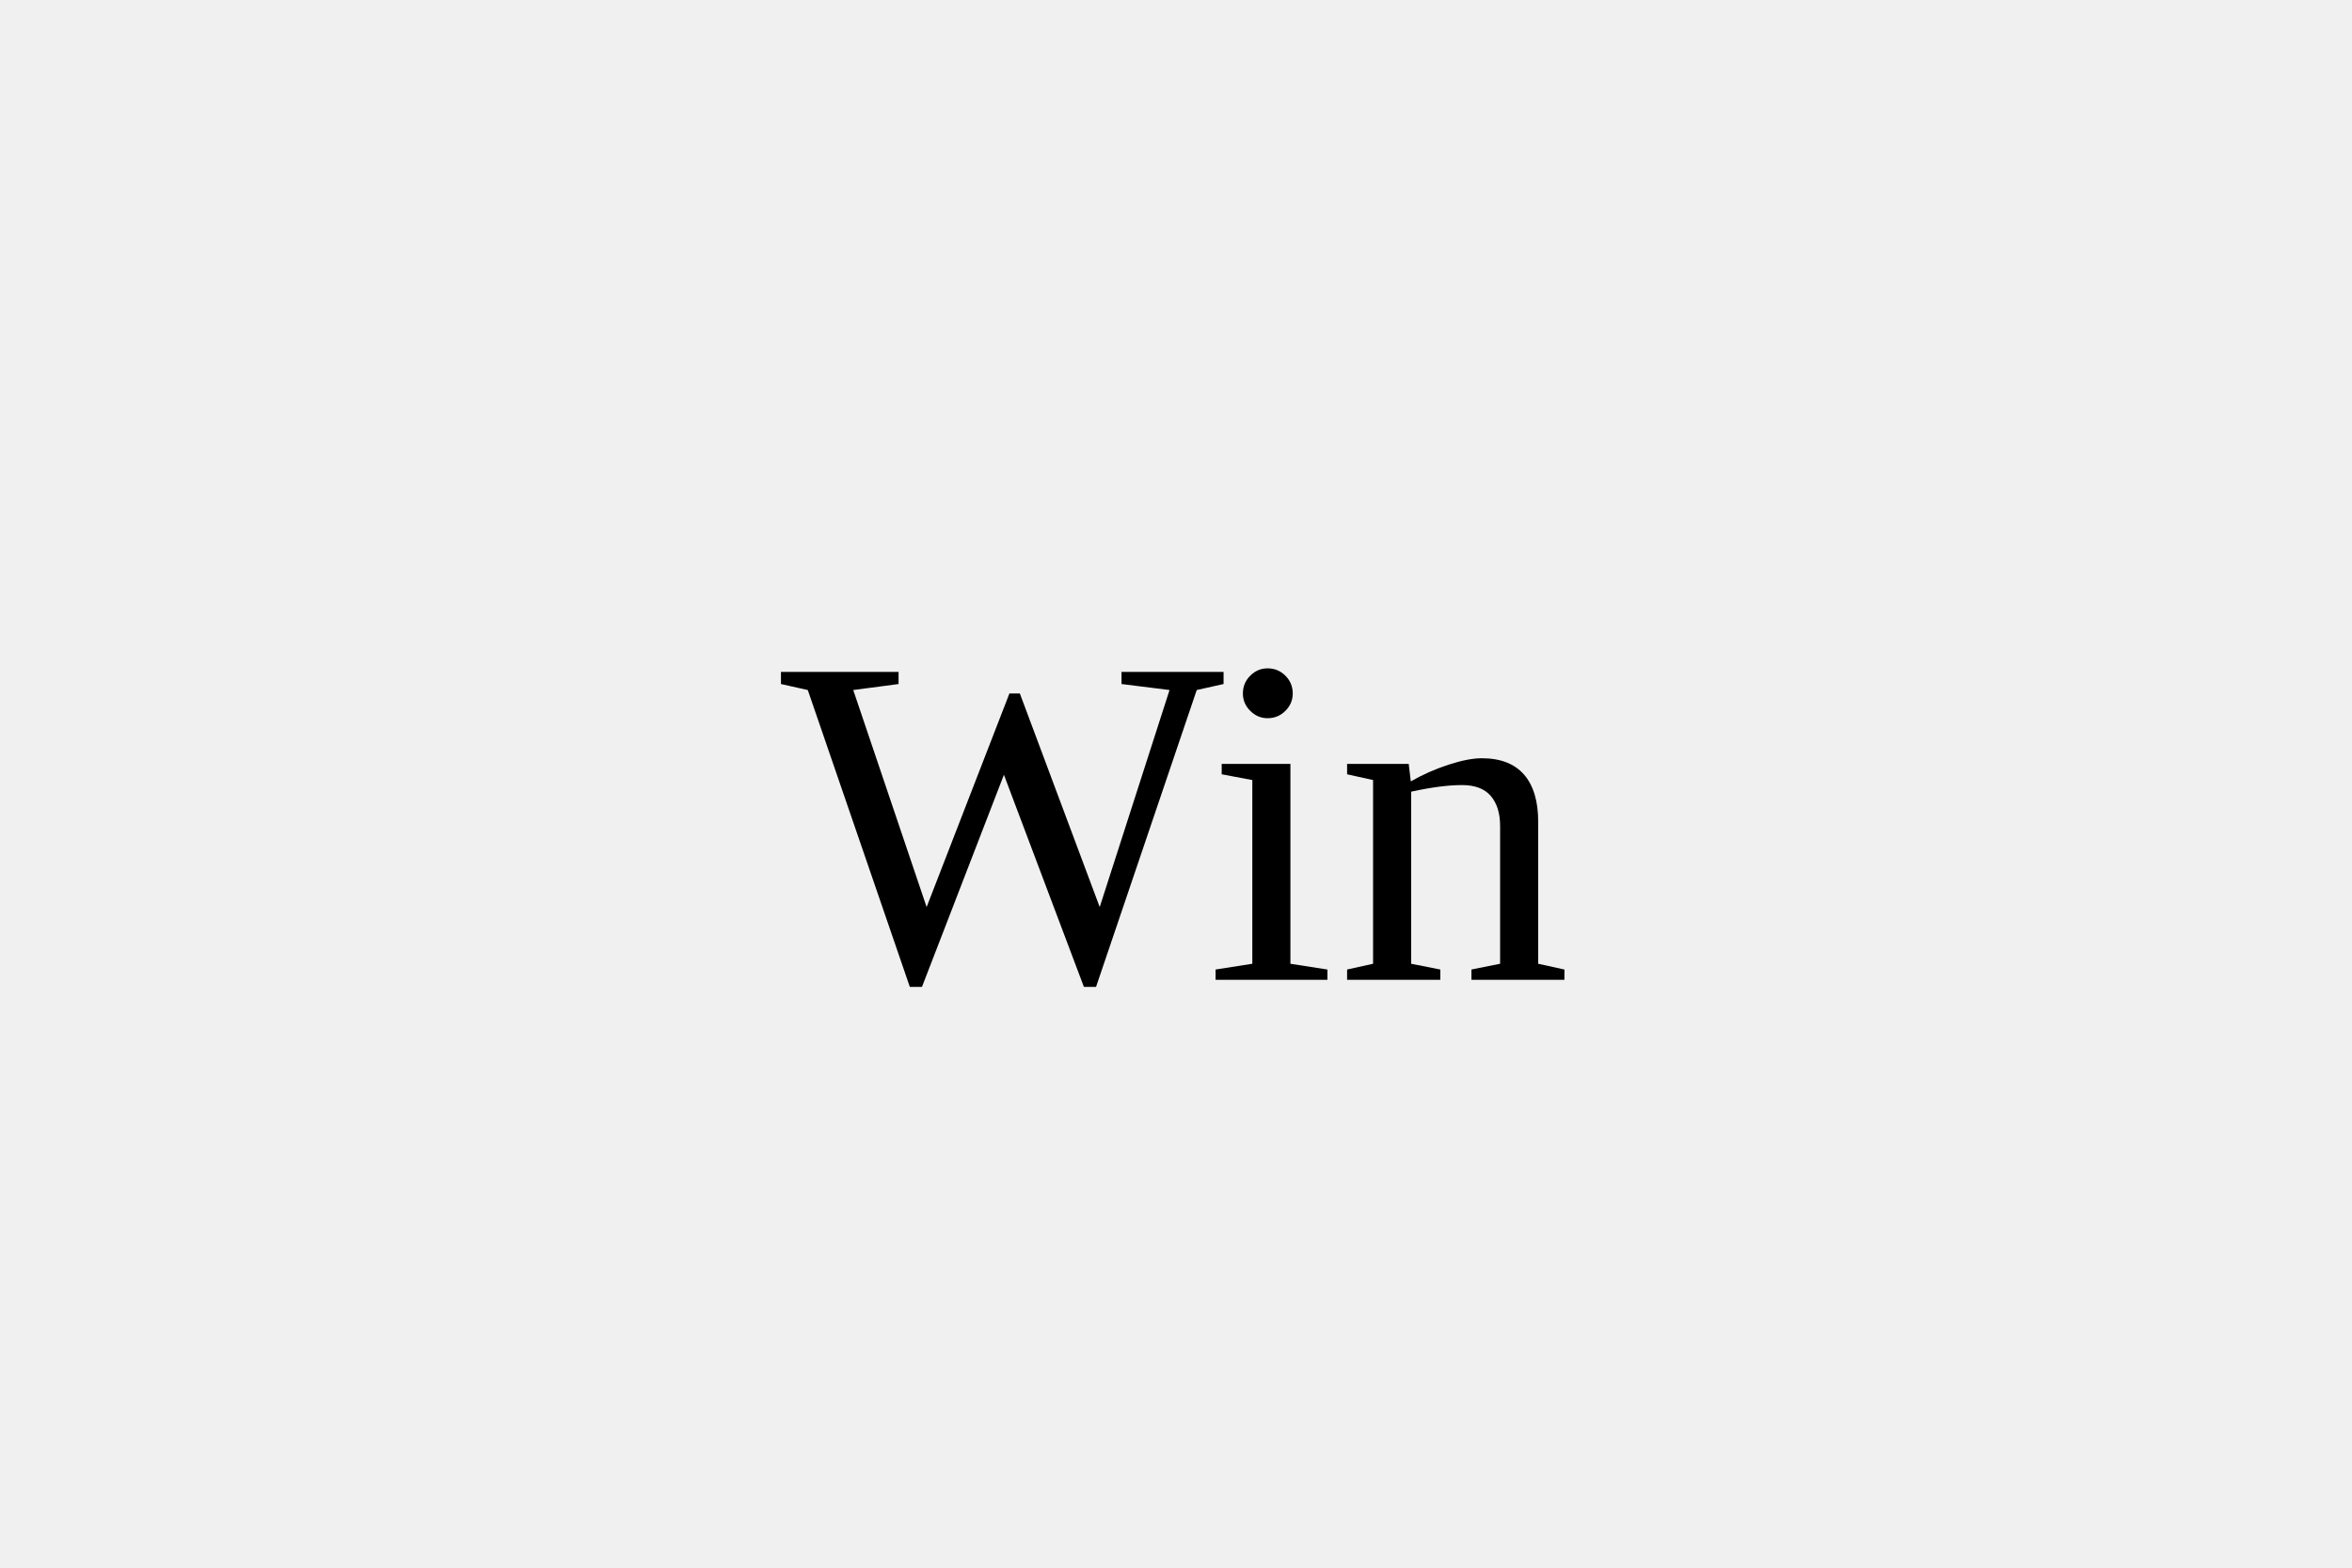
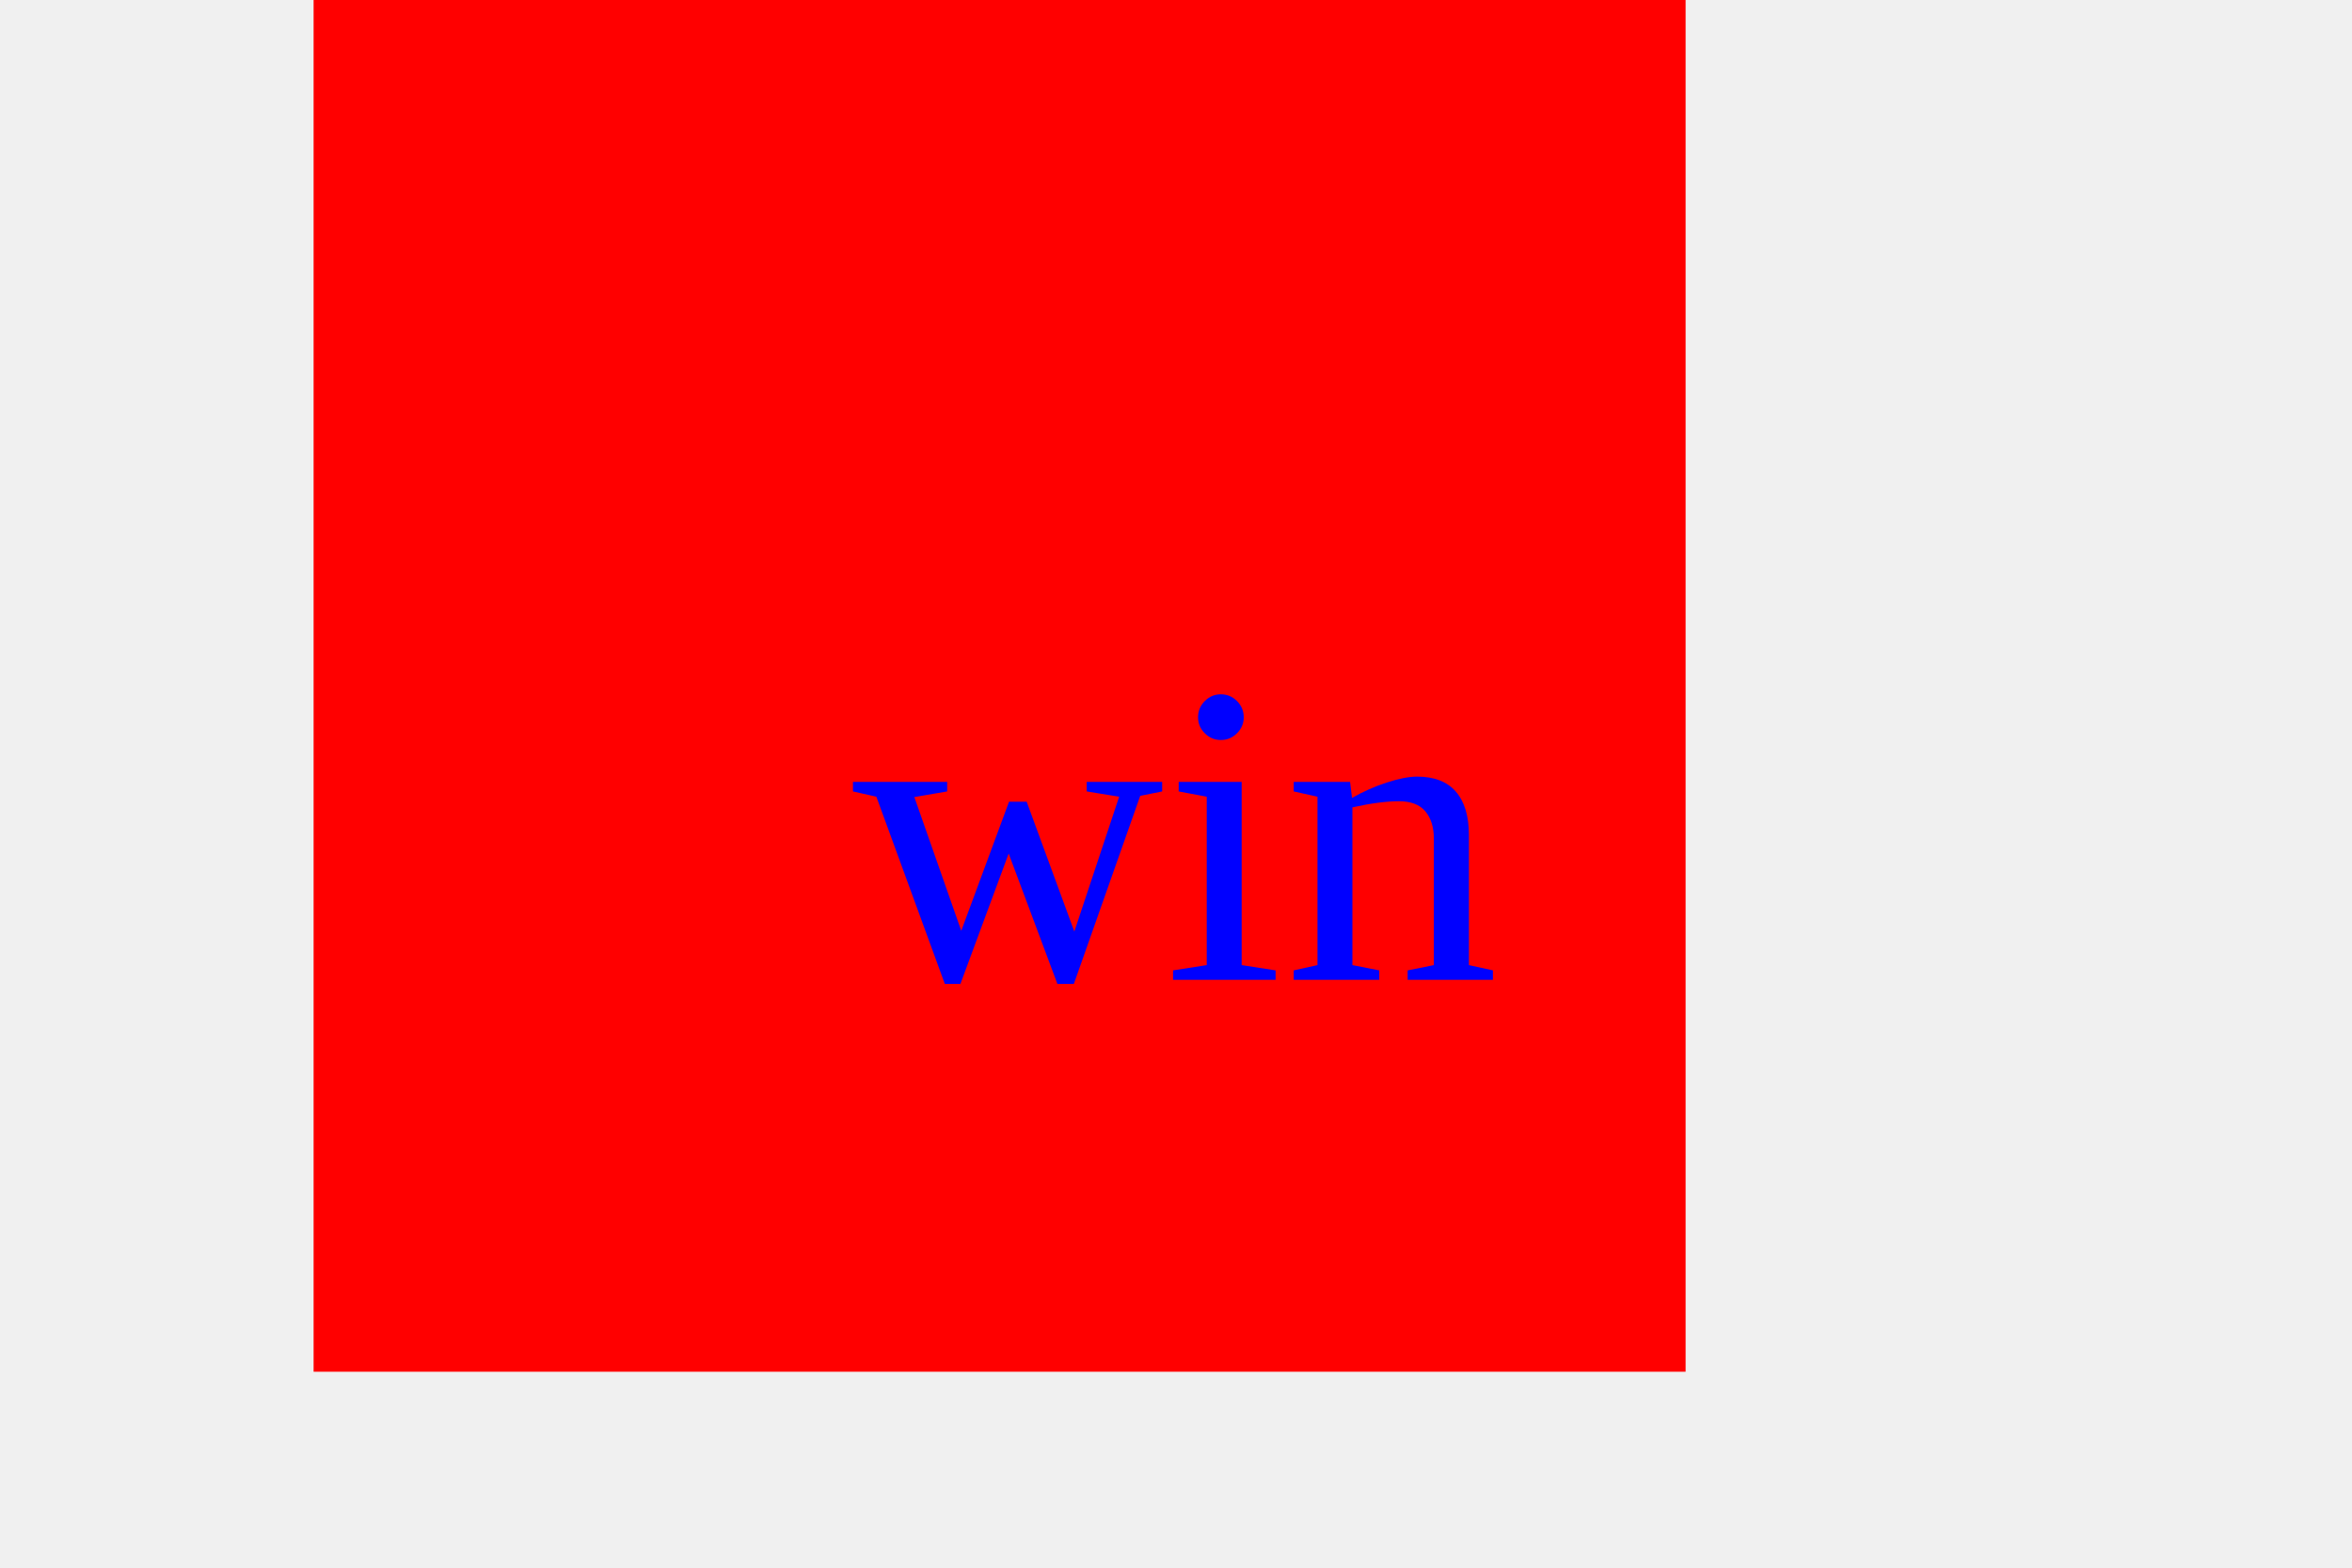
<svg xmlns="http://www.w3.org/2000/svg" version="1.1" width="300" height="200">
-   <Circle cx="150" cy="100" r="80" fill="White" />
-   <text x="150" y="125" font-size="60" text-anchor="middle" fill="Black">Win</text>
+   <rect x="40" y="0" width="175" height="175" fill="red" />
+   <text x="150" y="125" font-size="55" text-anchor="middle" fill="blue">win</text>
</svg>
